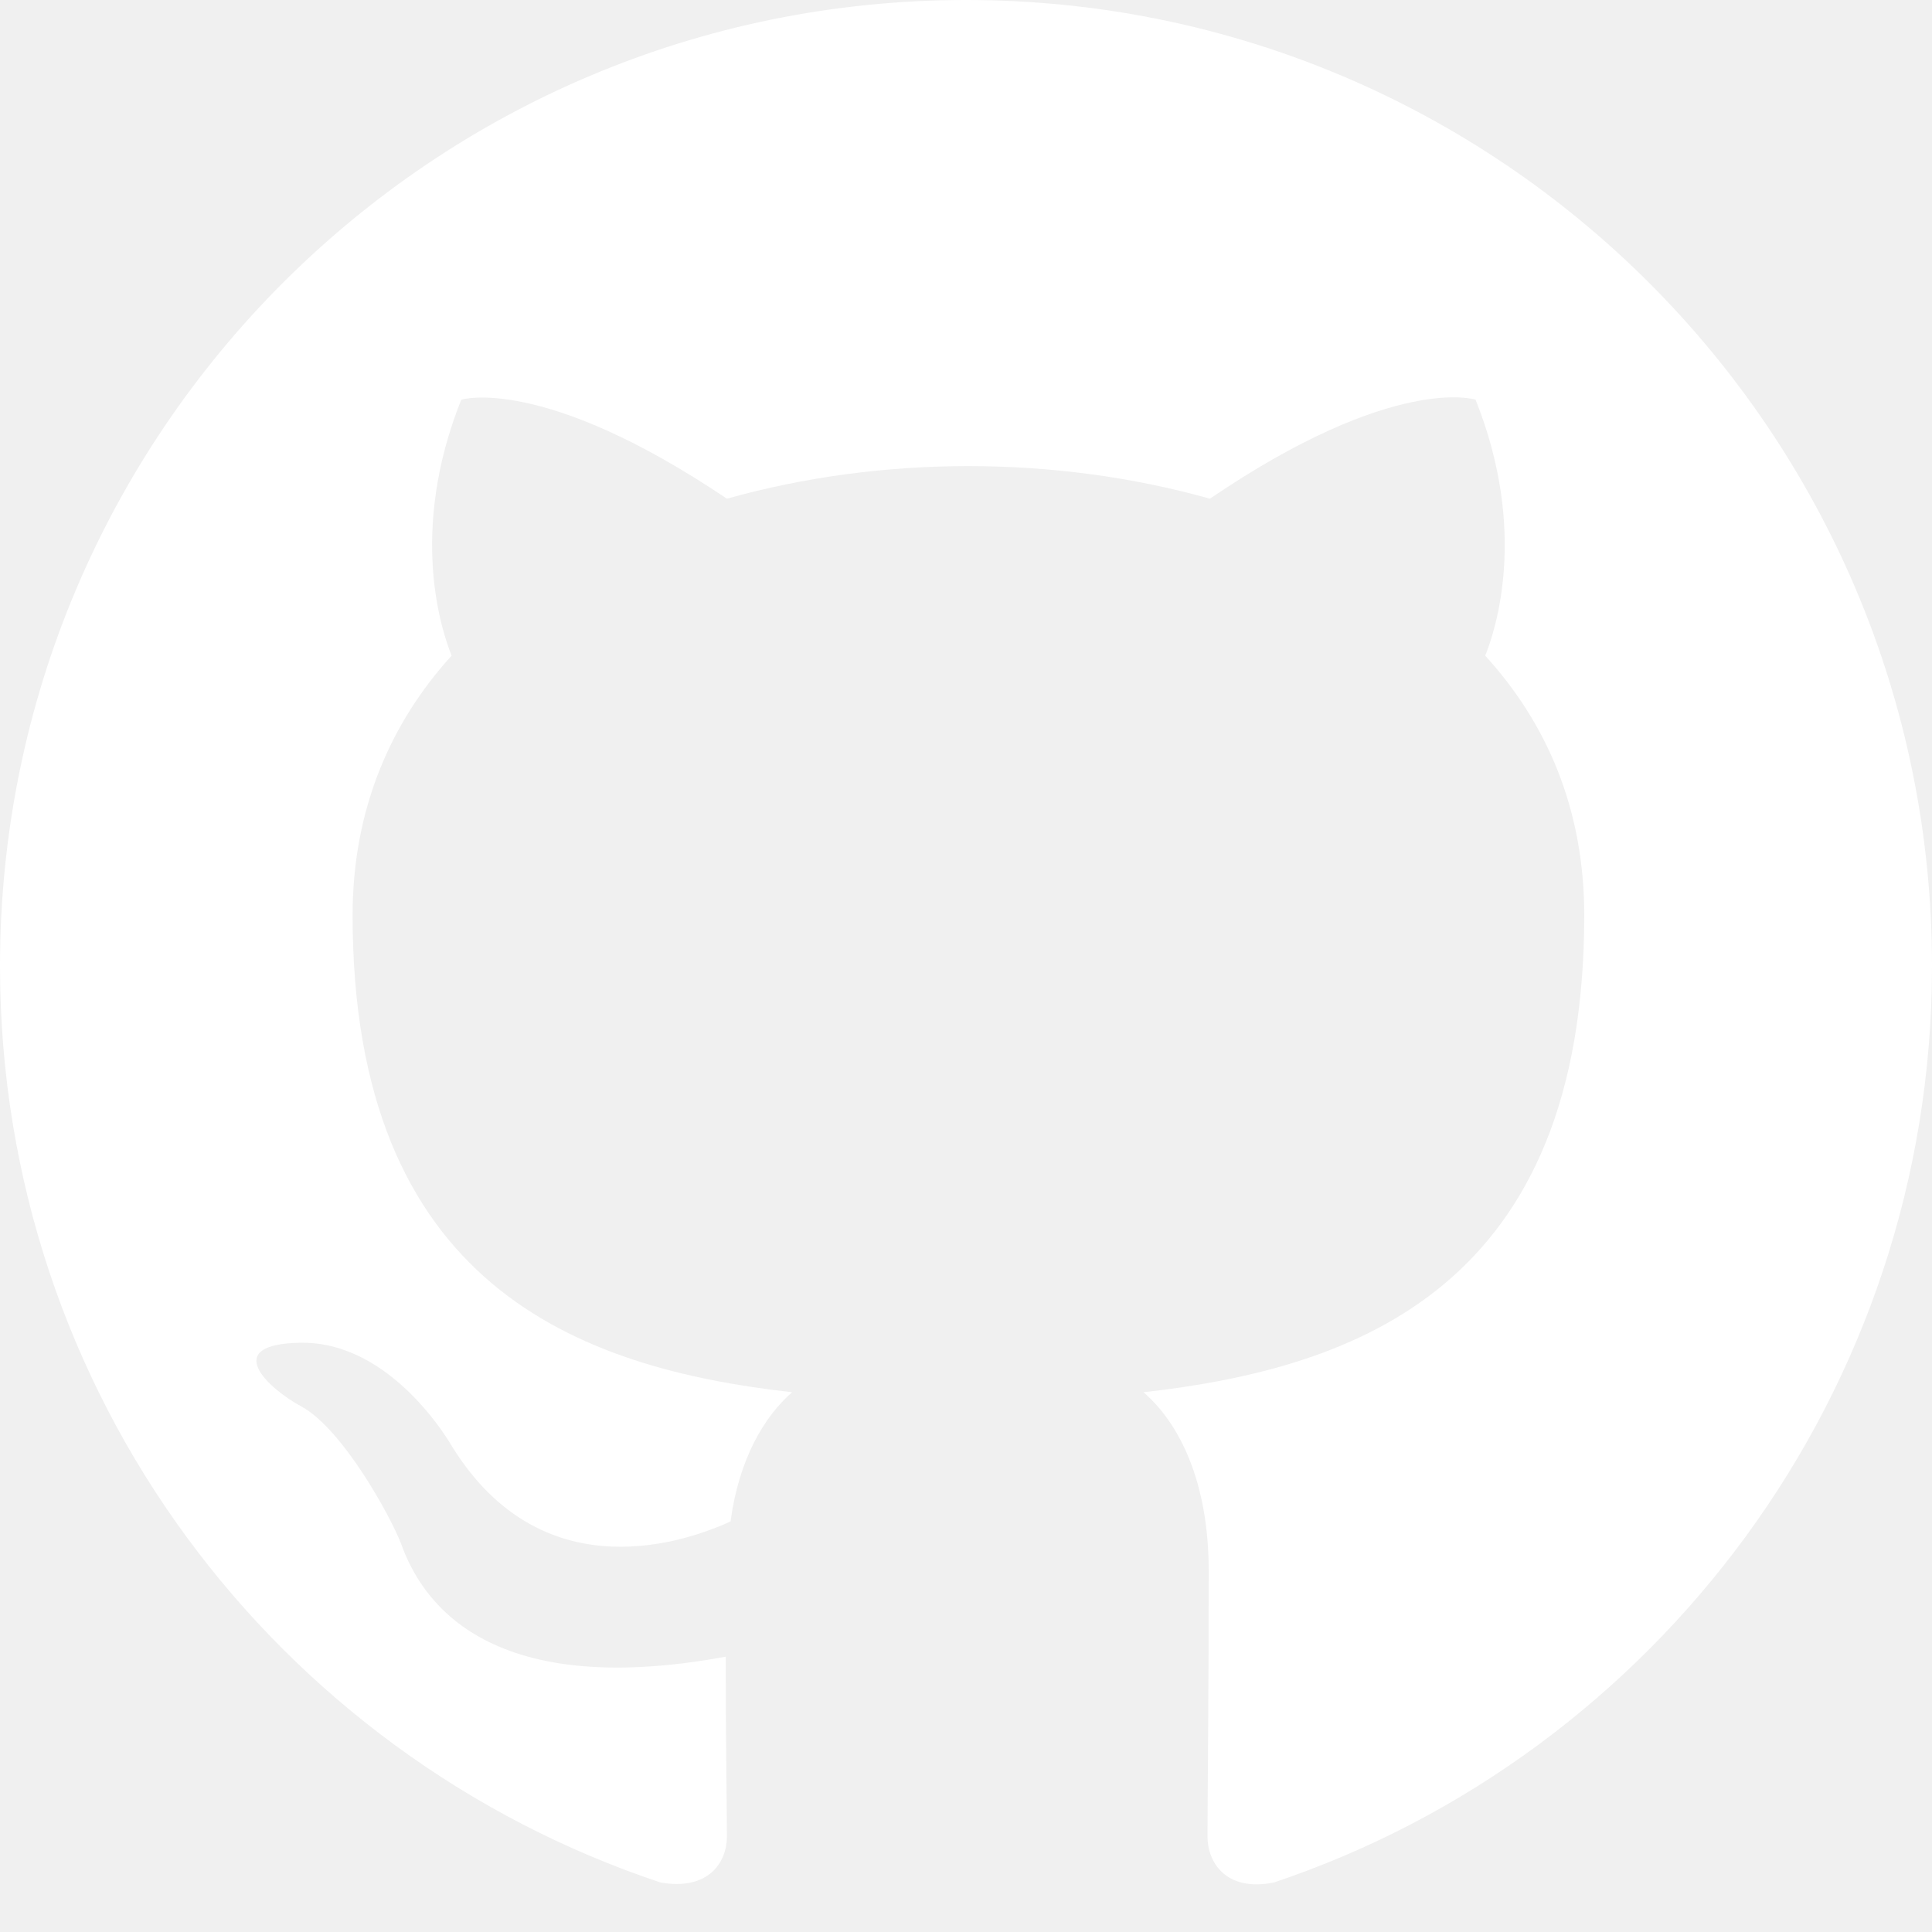
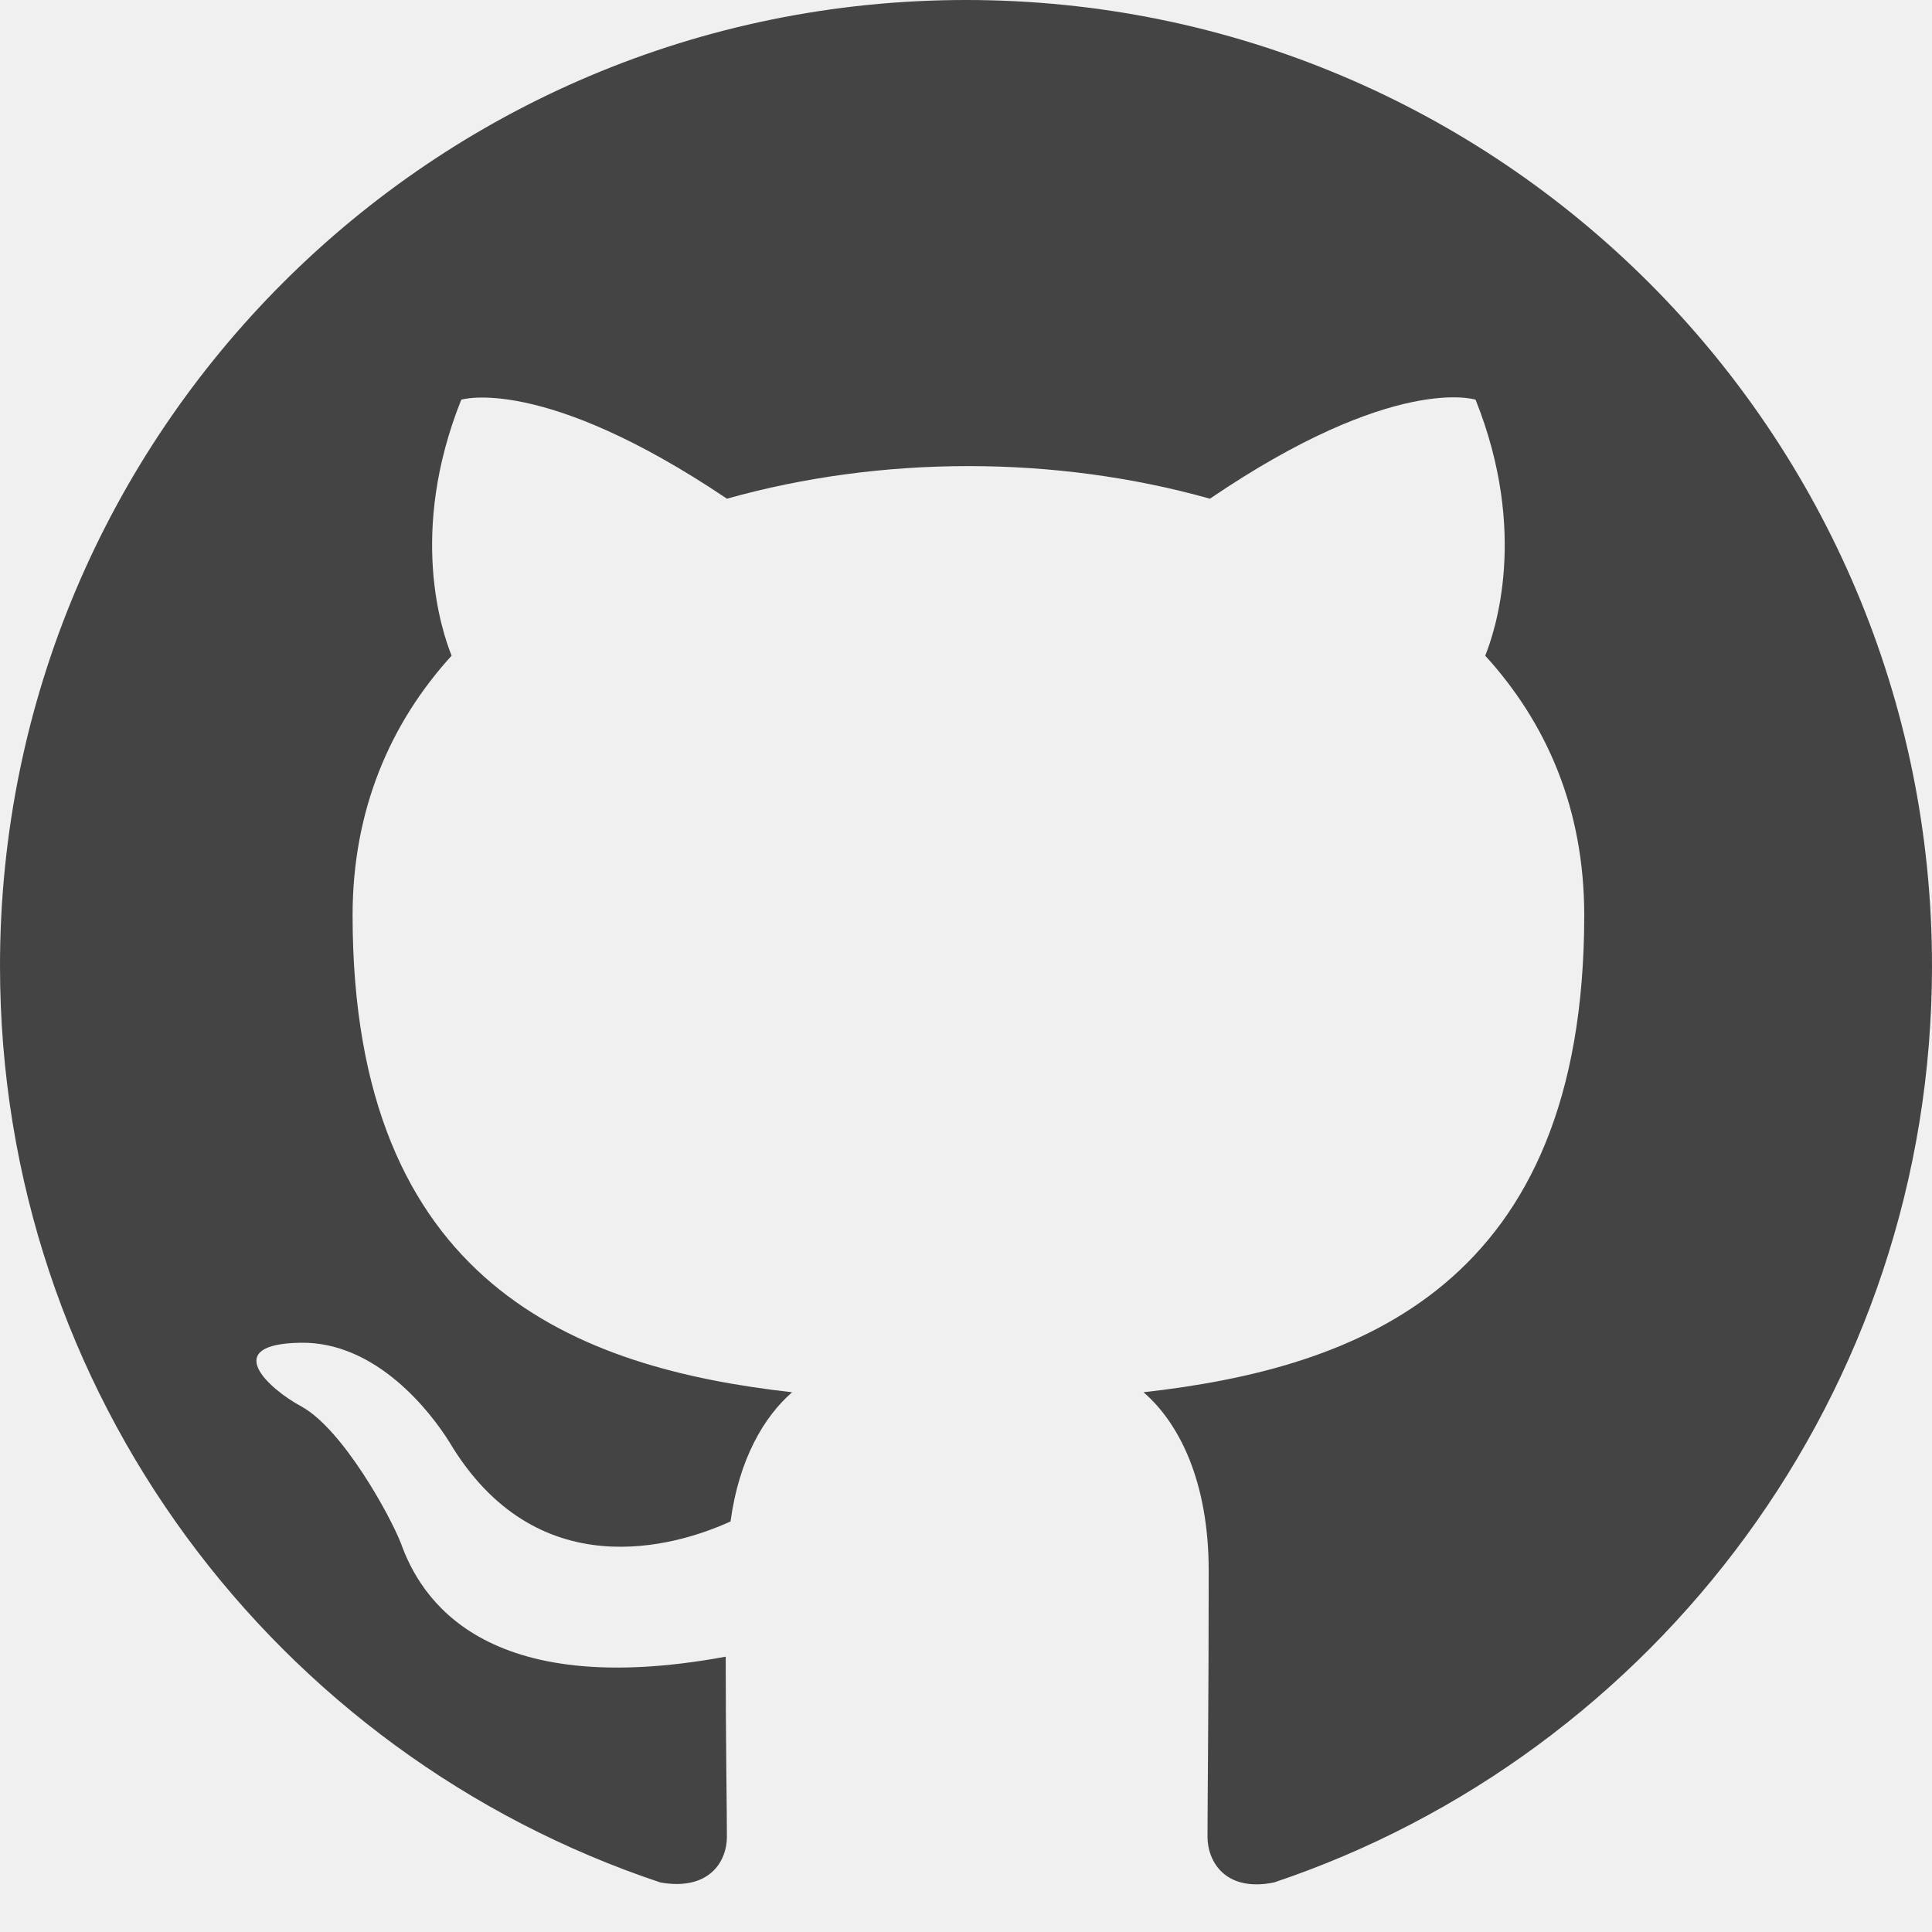
- <svg xmlns="http://www.w3.org/2000/svg" width="16px" height="16px" viewBox="0 0 16 16" version="1.1">
-   <path fill="white" d="M8,0 C3.58,0 0,3.58 0,8 C0,11.54 2.29,14.53 5.47,15.59 C5.87,15.66 6.02,15.42 6.02,15.21 C6.02,15.02 6.01,14.39 6.01,13.72 C4,14.09 3.48,13.23 3.32,12.78 C3.23,12.55 2.84,11.84 2.5,11.65 C2.22,11.5 1.82,11.13 2.49,11.12 C3.12,11.11 3.57,11.7 3.72,11.94 C4.44,13.15 5.59,12.81 6.05,12.6 C6.12,12.08 6.33,11.73 6.56,11.53 C4.78,11.33 2.92,10.64 2.92,7.58 C2.92,6.71 3.23,5.99 3.74,5.43 C3.66,5.23 3.38,4.41 3.82,3.31 C3.82,3.31 4.49,3.1 6.02,4.13 C6.66,3.95 7.34,3.86 8.02,3.86 C8.7,3.86 9.38,3.95 10.02,4.13 C11.55,3.09 12.22,3.31 12.22,3.31 C12.66,4.41 12.38,5.23 12.3,5.43 C12.81,5.99 13.12,6.7 13.12,7.58 C13.12,10.65 11.25,11.33 9.47,11.53 C9.76,11.78 10.01,12.26 10.01,13.01 C10.01,14.08 10,14.94 10,15.21 C10,15.42 10.15,15.67 10.55,15.59 C13.71,14.53 16,11.53 16,8 C16,3.58 12.42,0 8,0 L8,0 Z" />
+ <svg xmlns="http://www.w3.org/2000/svg" viewBox="0 0 16 16" fill="#444" width="16px" height="16px" version="1.1">
+   <path d="M8,0 C3.58,0 0,3.58 0,8 C0,11.54 2.29,14.53 5.47,15.59 C5.87,15.66 6.02,15.42 6.02,15.21 C6.02,15.02 6.01,14.39 6.01,13.72 C4,14.09 3.48,13.23 3.32,12.78 C3.23,12.55 2.84,11.84 2.5,11.65 C2.22,11.5 1.82,11.13 2.49,11.12 C3.12,11.11 3.57,11.7 3.72,11.94 C4.44,13.15 5.59,12.81 6.05,12.6 C6.12,12.08 6.33,11.73 6.56,11.53 C4.78,11.33 2.92,10.64 2.92,7.58 C2.92,6.71 3.23,5.99 3.74,5.43 C3.66,5.23 3.38,4.41 3.82,3.31 C3.82,3.31 4.49,3.1 6.02,4.13 C6.66,3.95 7.34,3.86 8.02,3.86 C8.7,3.86 9.38,3.95 10.02,4.13 C11.55,3.09 12.22,3.31 12.22,3.31 C12.66,4.41 12.38,5.23 12.3,5.43 C12.81,5.99 13.12,6.7 13.12,7.58 C13.12,10.65 11.25,11.33 9.47,11.53 C9.76,11.78 10.01,12.26 10.01,13.01 C10.01,14.08 10,14.94 10,15.21 C10,15.42 10.15,15.67 10.55,15.59 C13.71,14.53 16,11.53 16,8 C16,3.58 12.42,0 8,0 L8,0 Z" />
</svg>
